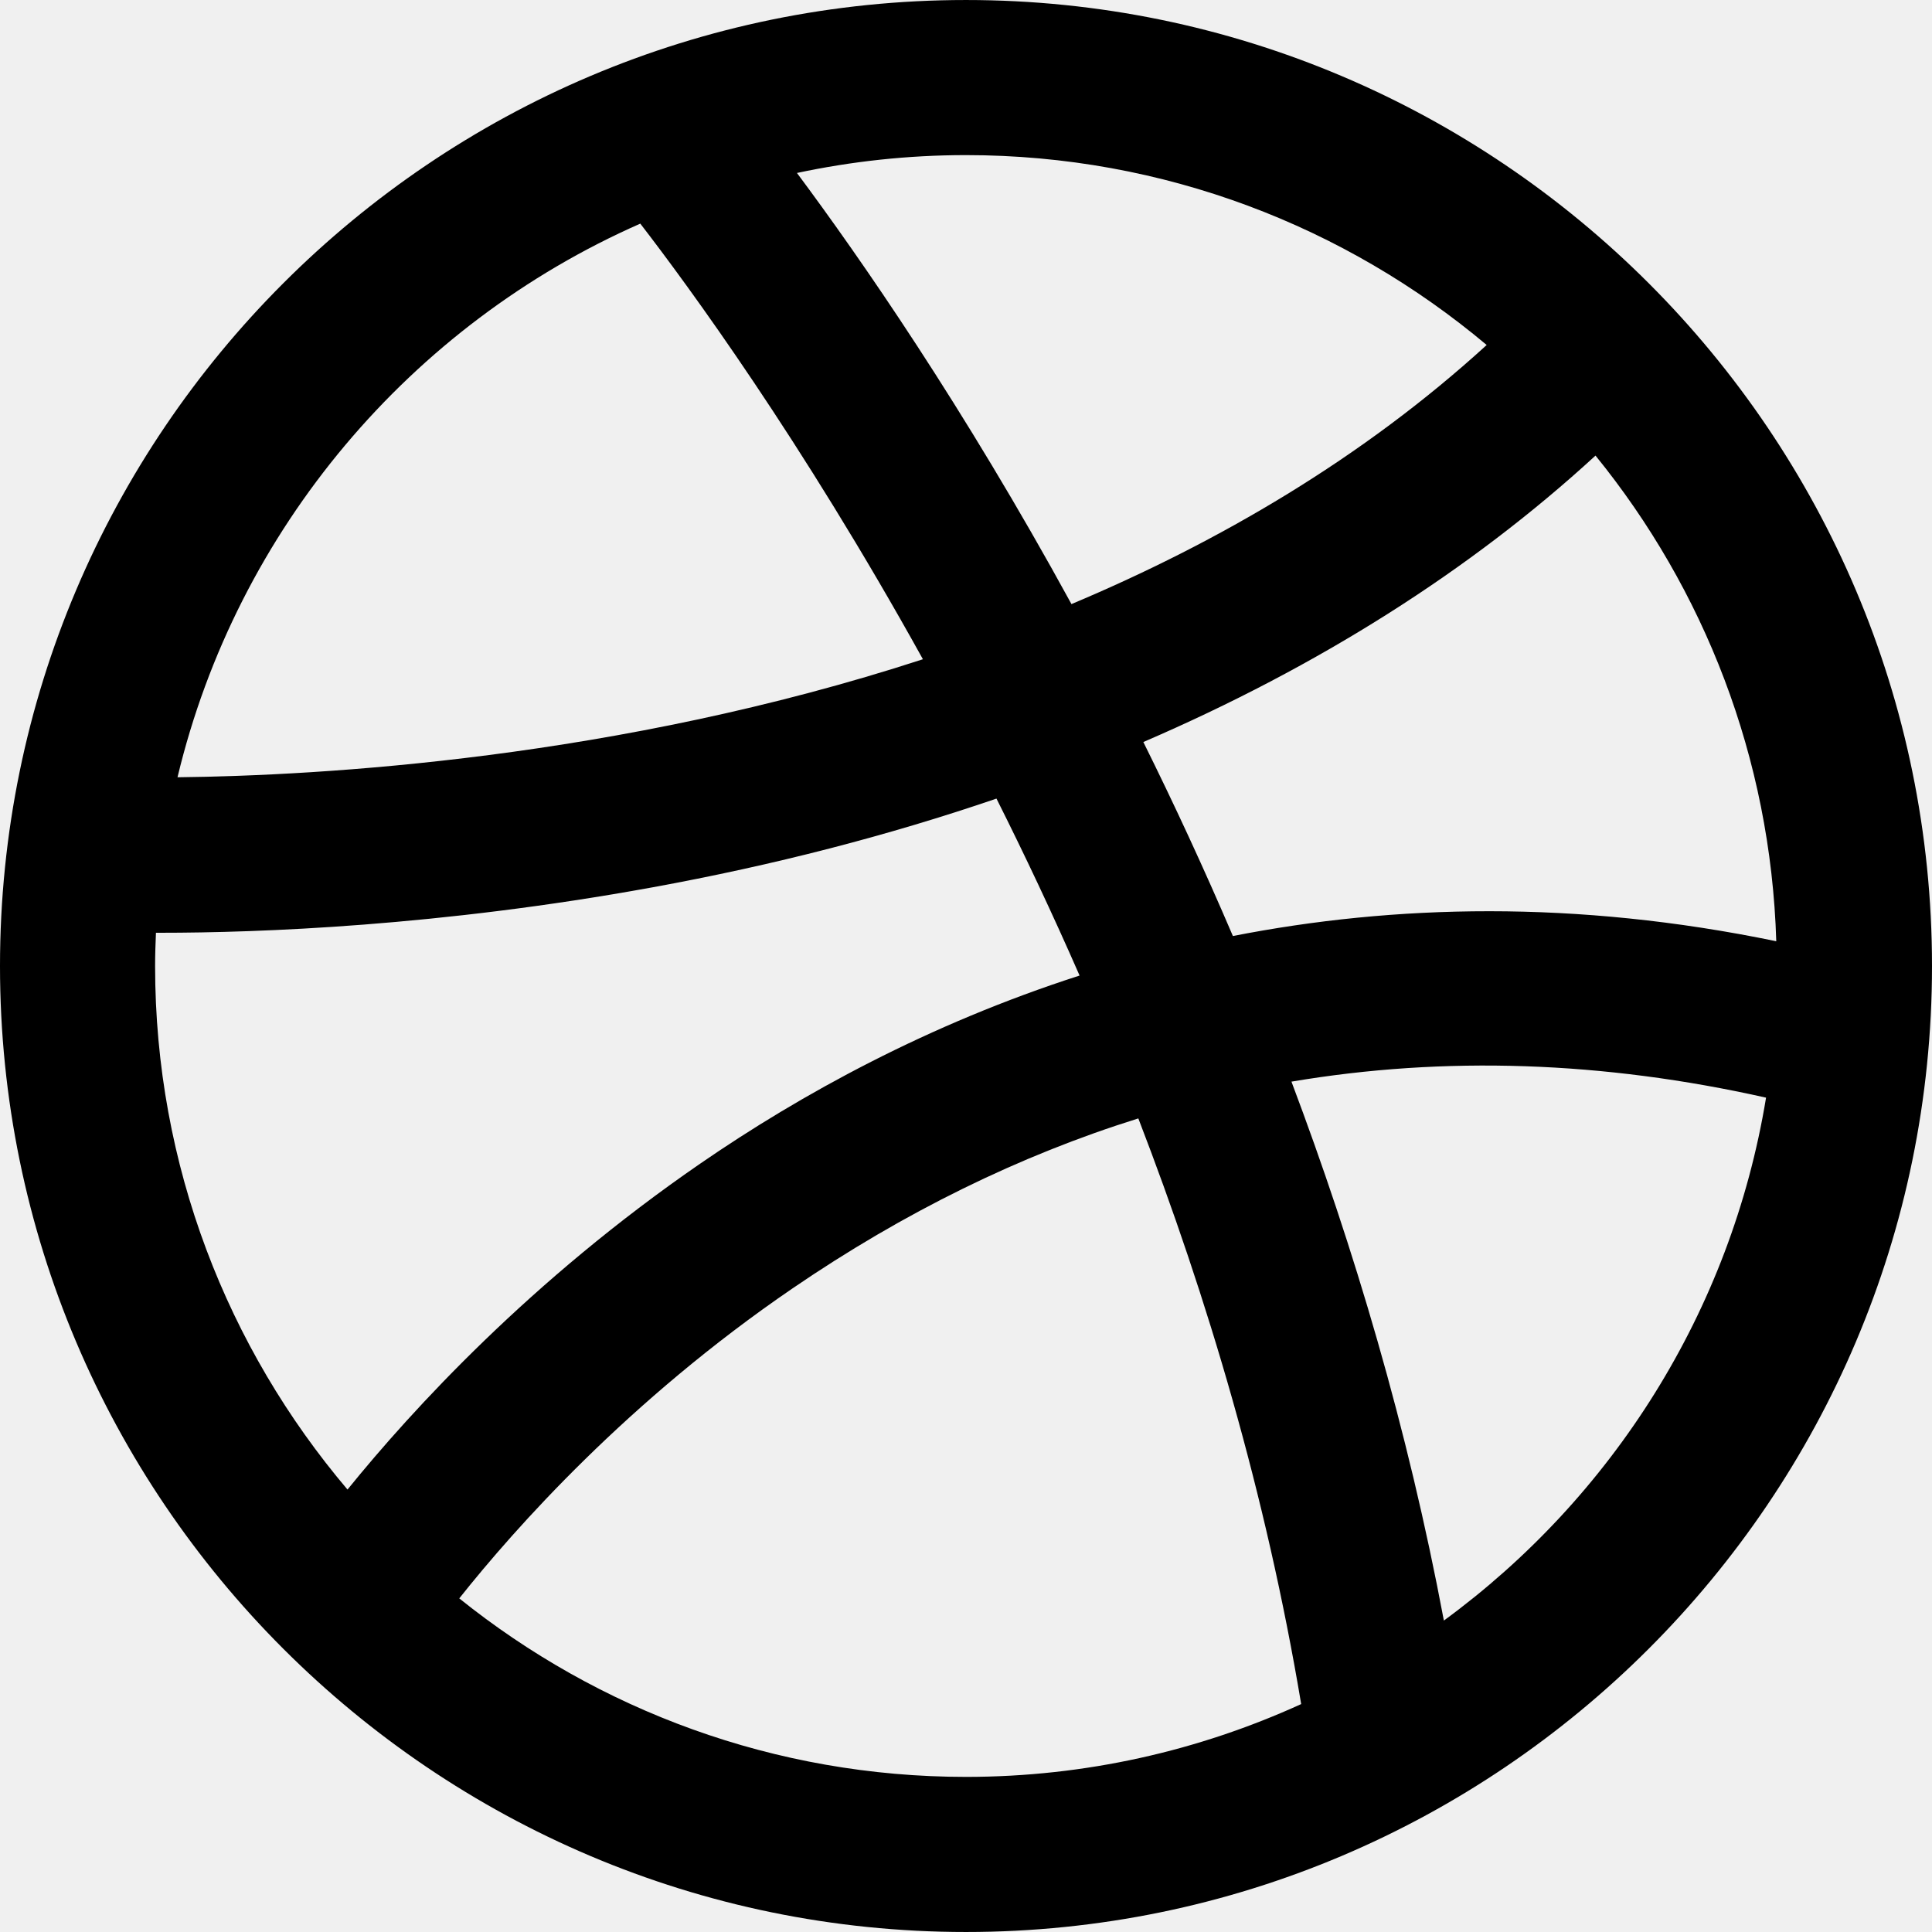
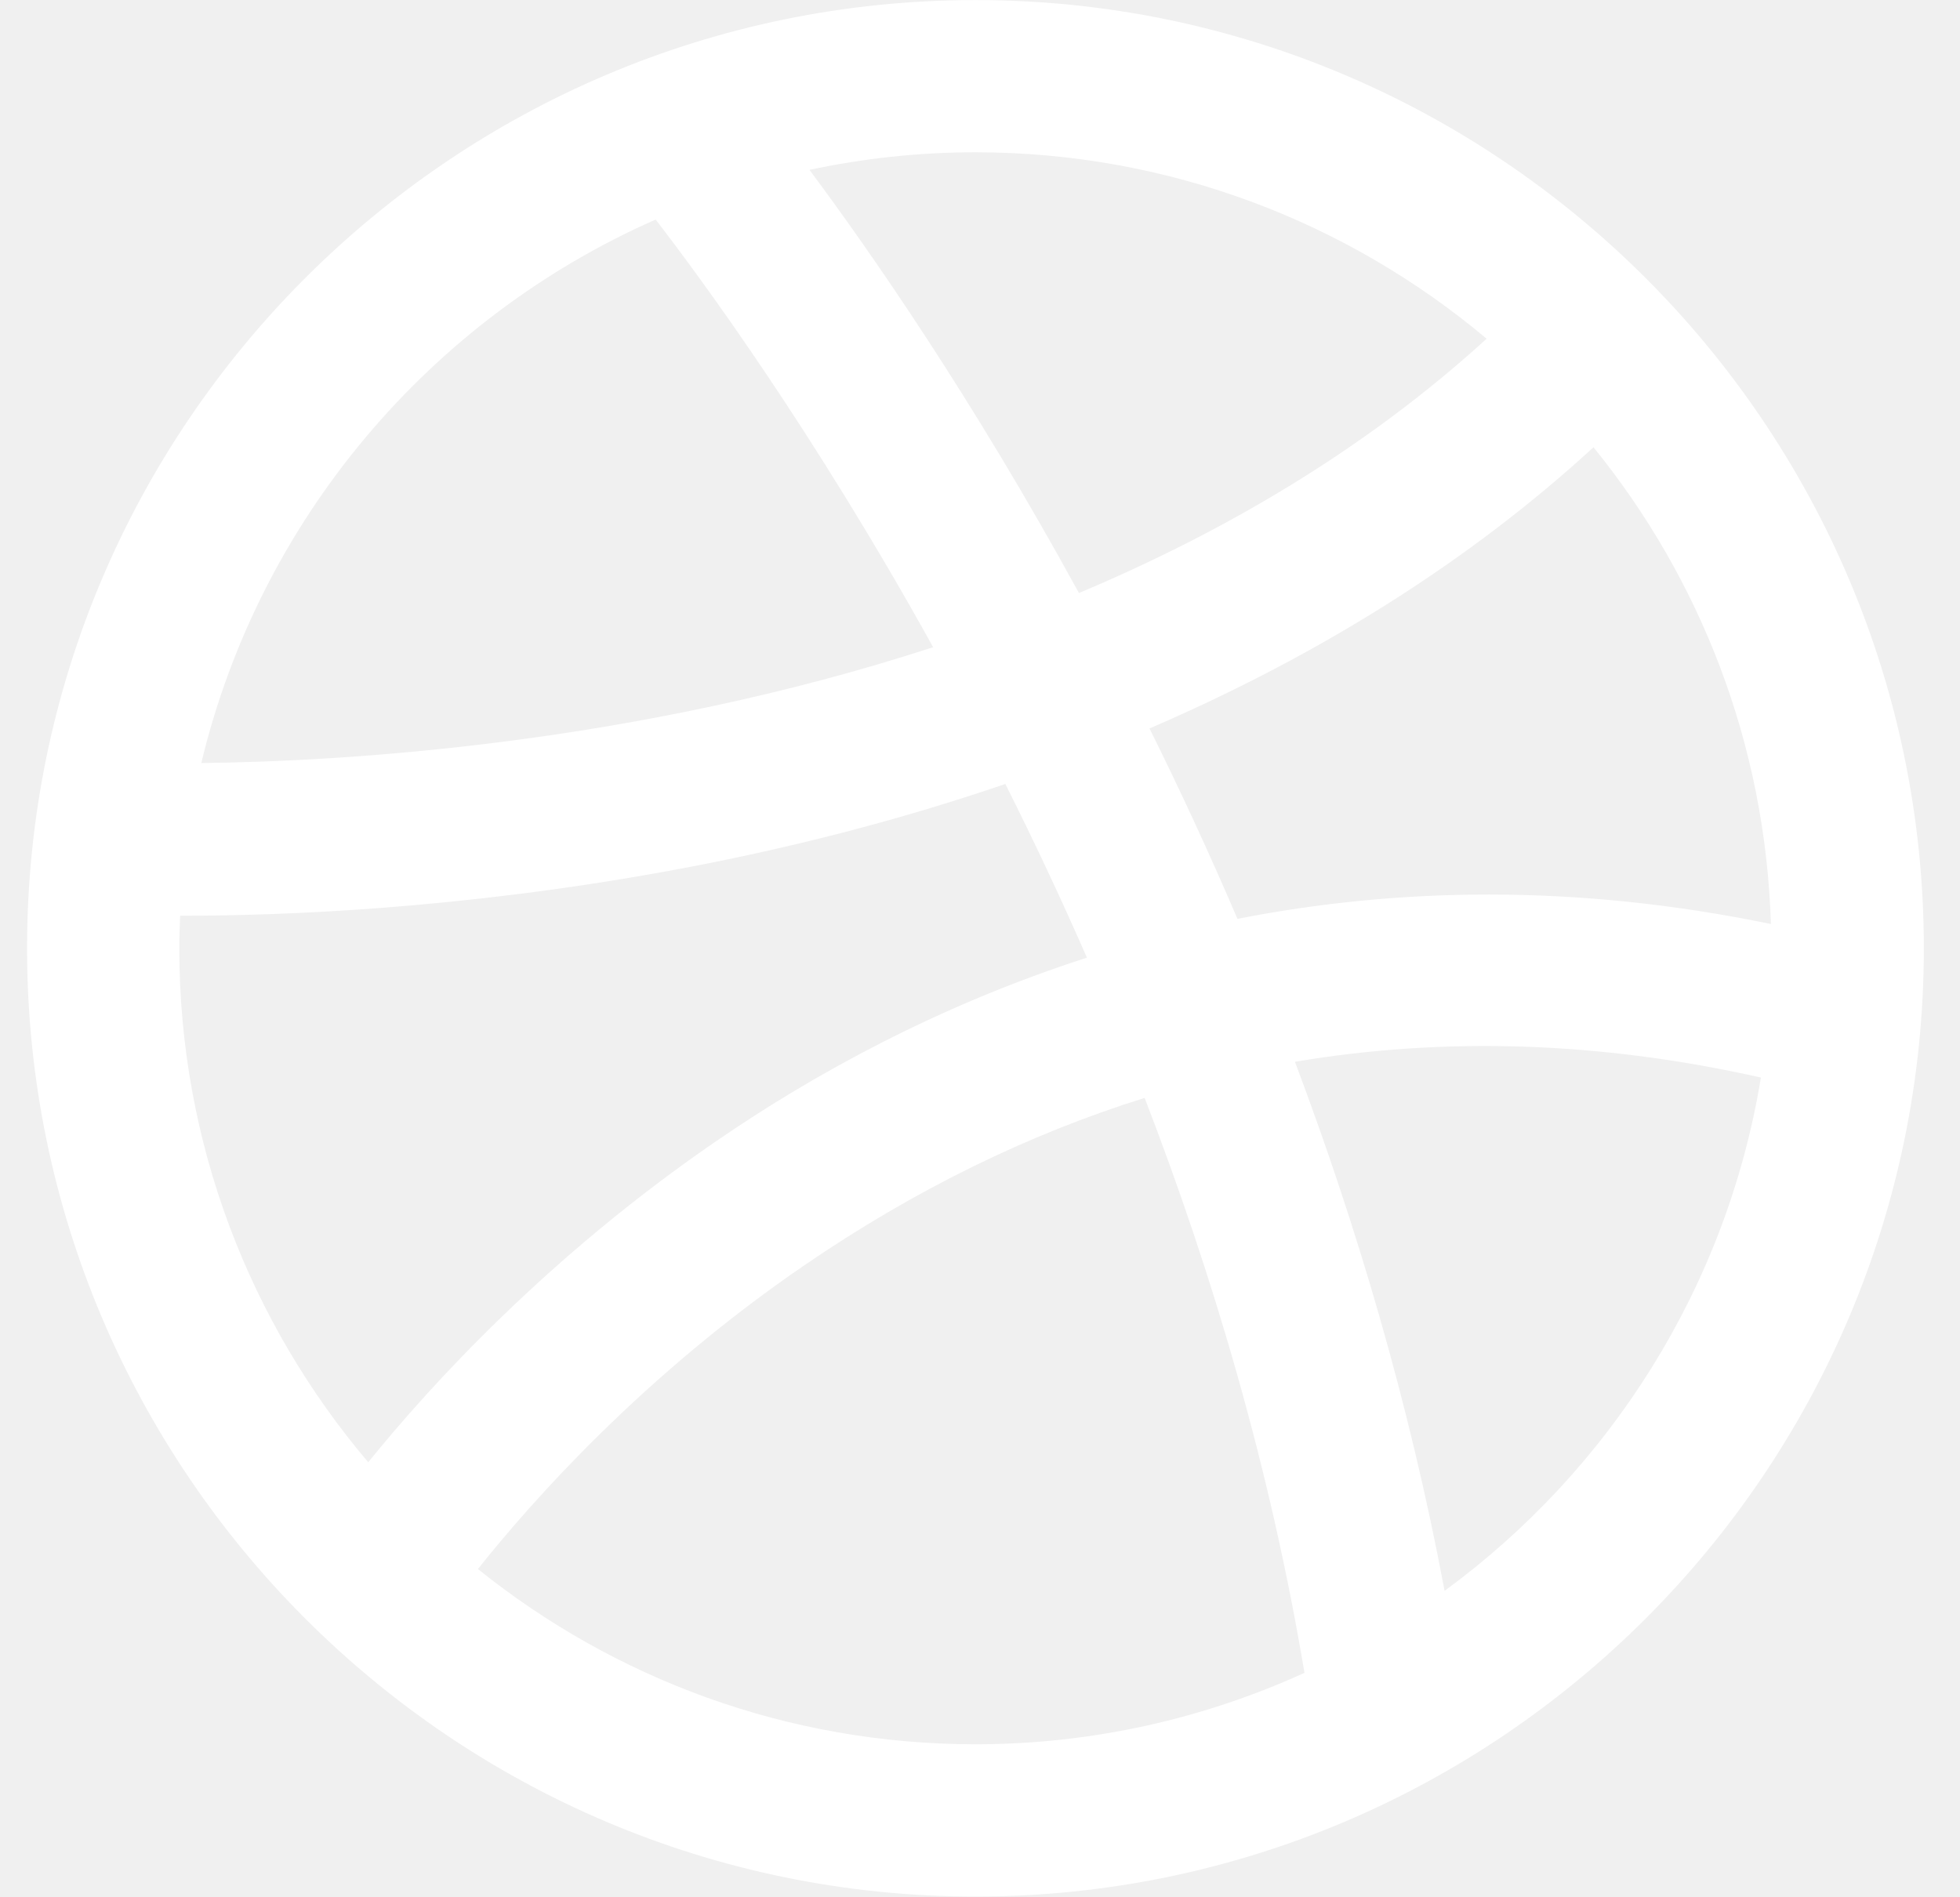
- <svg xmlns="http://www.w3.org/2000/svg" version="1.1" id="Capa_1" x="0px" y="0px" viewBox="0 0 186.846 186.846" style="enable-background:new 0 0 186.846 186.846;" xml:space="preserve">
-   <path d="M93.423,0.001C41.909,0.001,0,41.91,0,93.423s41.909,93.422,93.423,93.422s93.423-41.909,93.423-93.422  S144.937,0.001,93.423,0.001z M154.303,44.061c10.488,12.91,16.945,29.205,17.482,46.968c-19.428-4.022-37.02-3.55-52.55-0.505  c-2.812-6.576-5.723-12.841-8.661-18.762C127.487,64.476,142.211,55.17,154.303,44.061z M143.779,33.365  c-12.003,10.956-25.913,19.068-40.156,25.057C93.169,39.305,83.167,24.909,77.074,16.728c5.276-1.124,10.743-1.727,16.349-1.727  C112.58,15.001,130.145,21.915,143.779,33.365z M61.924,21.627c4.601,5.962,15.56,20.89,27.332,42.129  C59.67,73.395,30.962,75.019,17.167,75.17C22.917,51.15,39.738,31.399,61.924,21.627z M15.082,90.208  c0.148,0,0.291,0.001,0.442,0.001c9.532,0,26.996-0.641,47.556-4.39c11.73-2.139,22.853-5.018,33.29-8.586  c2.717,5.415,5.418,11.127,8.037,17.114c-14.614,4.705-26.938,11.475-36.7,18.197c-16.37,11.273-27.838,23.78-34.1,31.513  C22.013,130.384,15,112.712,15,93.423C15,92.345,15.038,91.276,15.082,90.208z M44.416,154.582  c5.391-6.788,16.364-19.143,32.237-29.984c10.787-7.368,21.947-12.842,33.436-16.435c6.666,17.278,12.357,36.369,15.75,56.64  c-9.888,4.508-20.858,7.042-32.416,7.042C74.891,171.845,57.852,165.37,44.416,154.582z M139.639,156.726  c-3.497-18.617-8.712-36.122-14.741-52.12c14.83-2.502,30.157-1.986,45.899,1.55C167.402,126.846,155.889,144.83,139.639,156.726z" />
-   <g>
- </g>
-   <g>
- </g>
-   <g>
- </g>
-   <g>
- </g>
-   <g>
- </g>
-   <g>
- </g>
-   <g>
- </g>
-   <g>
- </g>
-   <g>
- </g>
-   <g>
- </g>
-   <g>
- </g>
-   <g>
- </g>
-   <g>
- </g>
-   <g>
- </g>
-   <g>
- </g>
+ <svg xmlns="http://www.w3.org/2000/svg" width="31" height="30" viewBox="0 0 31 30" fill="none">
+   <g clip-path="url(#clip0)">
+     <path d="M15.428 0.001C7.157 0.001 0.428 6.73 0.428 15.001C0.428 23.272 7.157 30.001 15.428 30.001C23.699 30.001 30.428 23.272 30.428 15.001C30.428 6.73 23.699 0.001 15.428 0.001ZM25.203 7.075C26.887 9.148 27.923 11.764 28.009 14.617C24.89 13.971 22.066 14.046 19.572 14.535C19.12 13.479 18.653 12.474 18.181 11.523C20.897 10.353 23.261 8.859 25.203 7.075ZM23.513 5.358C21.586 7.117 19.352 8.419 17.065 9.381C15.387 6.312 13.781 4 12.803 2.687C13.65 2.506 14.527 2.409 15.428 2.409C18.503 2.409 21.324 3.52 23.513 5.358ZM10.37 3.473C11.109 4.431 12.868 6.827 14.759 10.238C10.008 11.785 5.399 12.046 3.184 12.07C4.107 8.213 6.808 5.042 10.37 3.473ZM2.849 14.485C2.873 14.485 2.896 14.485 2.92 14.485C4.451 14.485 7.255 14.382 10.556 13.78C12.439 13.437 14.225 12.974 15.901 12.401C16.337 13.271 16.771 14.188 17.191 15.149C14.845 15.905 12.866 16.992 11.299 18.071C8.67 19.881 6.829 21.889 5.824 23.131C3.962 20.935 2.836 18.098 2.836 15.001C2.836 14.828 2.842 14.656 2.849 14.485ZM7.559 24.82C8.425 23.731 10.187 21.747 12.735 20.006C14.467 18.823 16.259 17.944 18.104 17.367C19.174 20.142 20.087 23.207 20.632 26.462C19.045 27.185 17.283 27.592 15.428 27.592C12.452 27.592 9.716 26.553 7.559 24.82ZM22.848 25.165C22.287 22.176 21.449 19.365 20.481 16.796C22.862 16.395 25.323 16.477 27.851 17.045C27.306 20.367 25.457 23.255 22.848 25.165Z" fill="white" />
+   </g>
+   <defs>
+     <clipPath id="clip0">
+       <rect width="30" height="30" fill="white" transform="translate(0.427612)" />
+     </clipPath>
+   </defs>
</svg>
